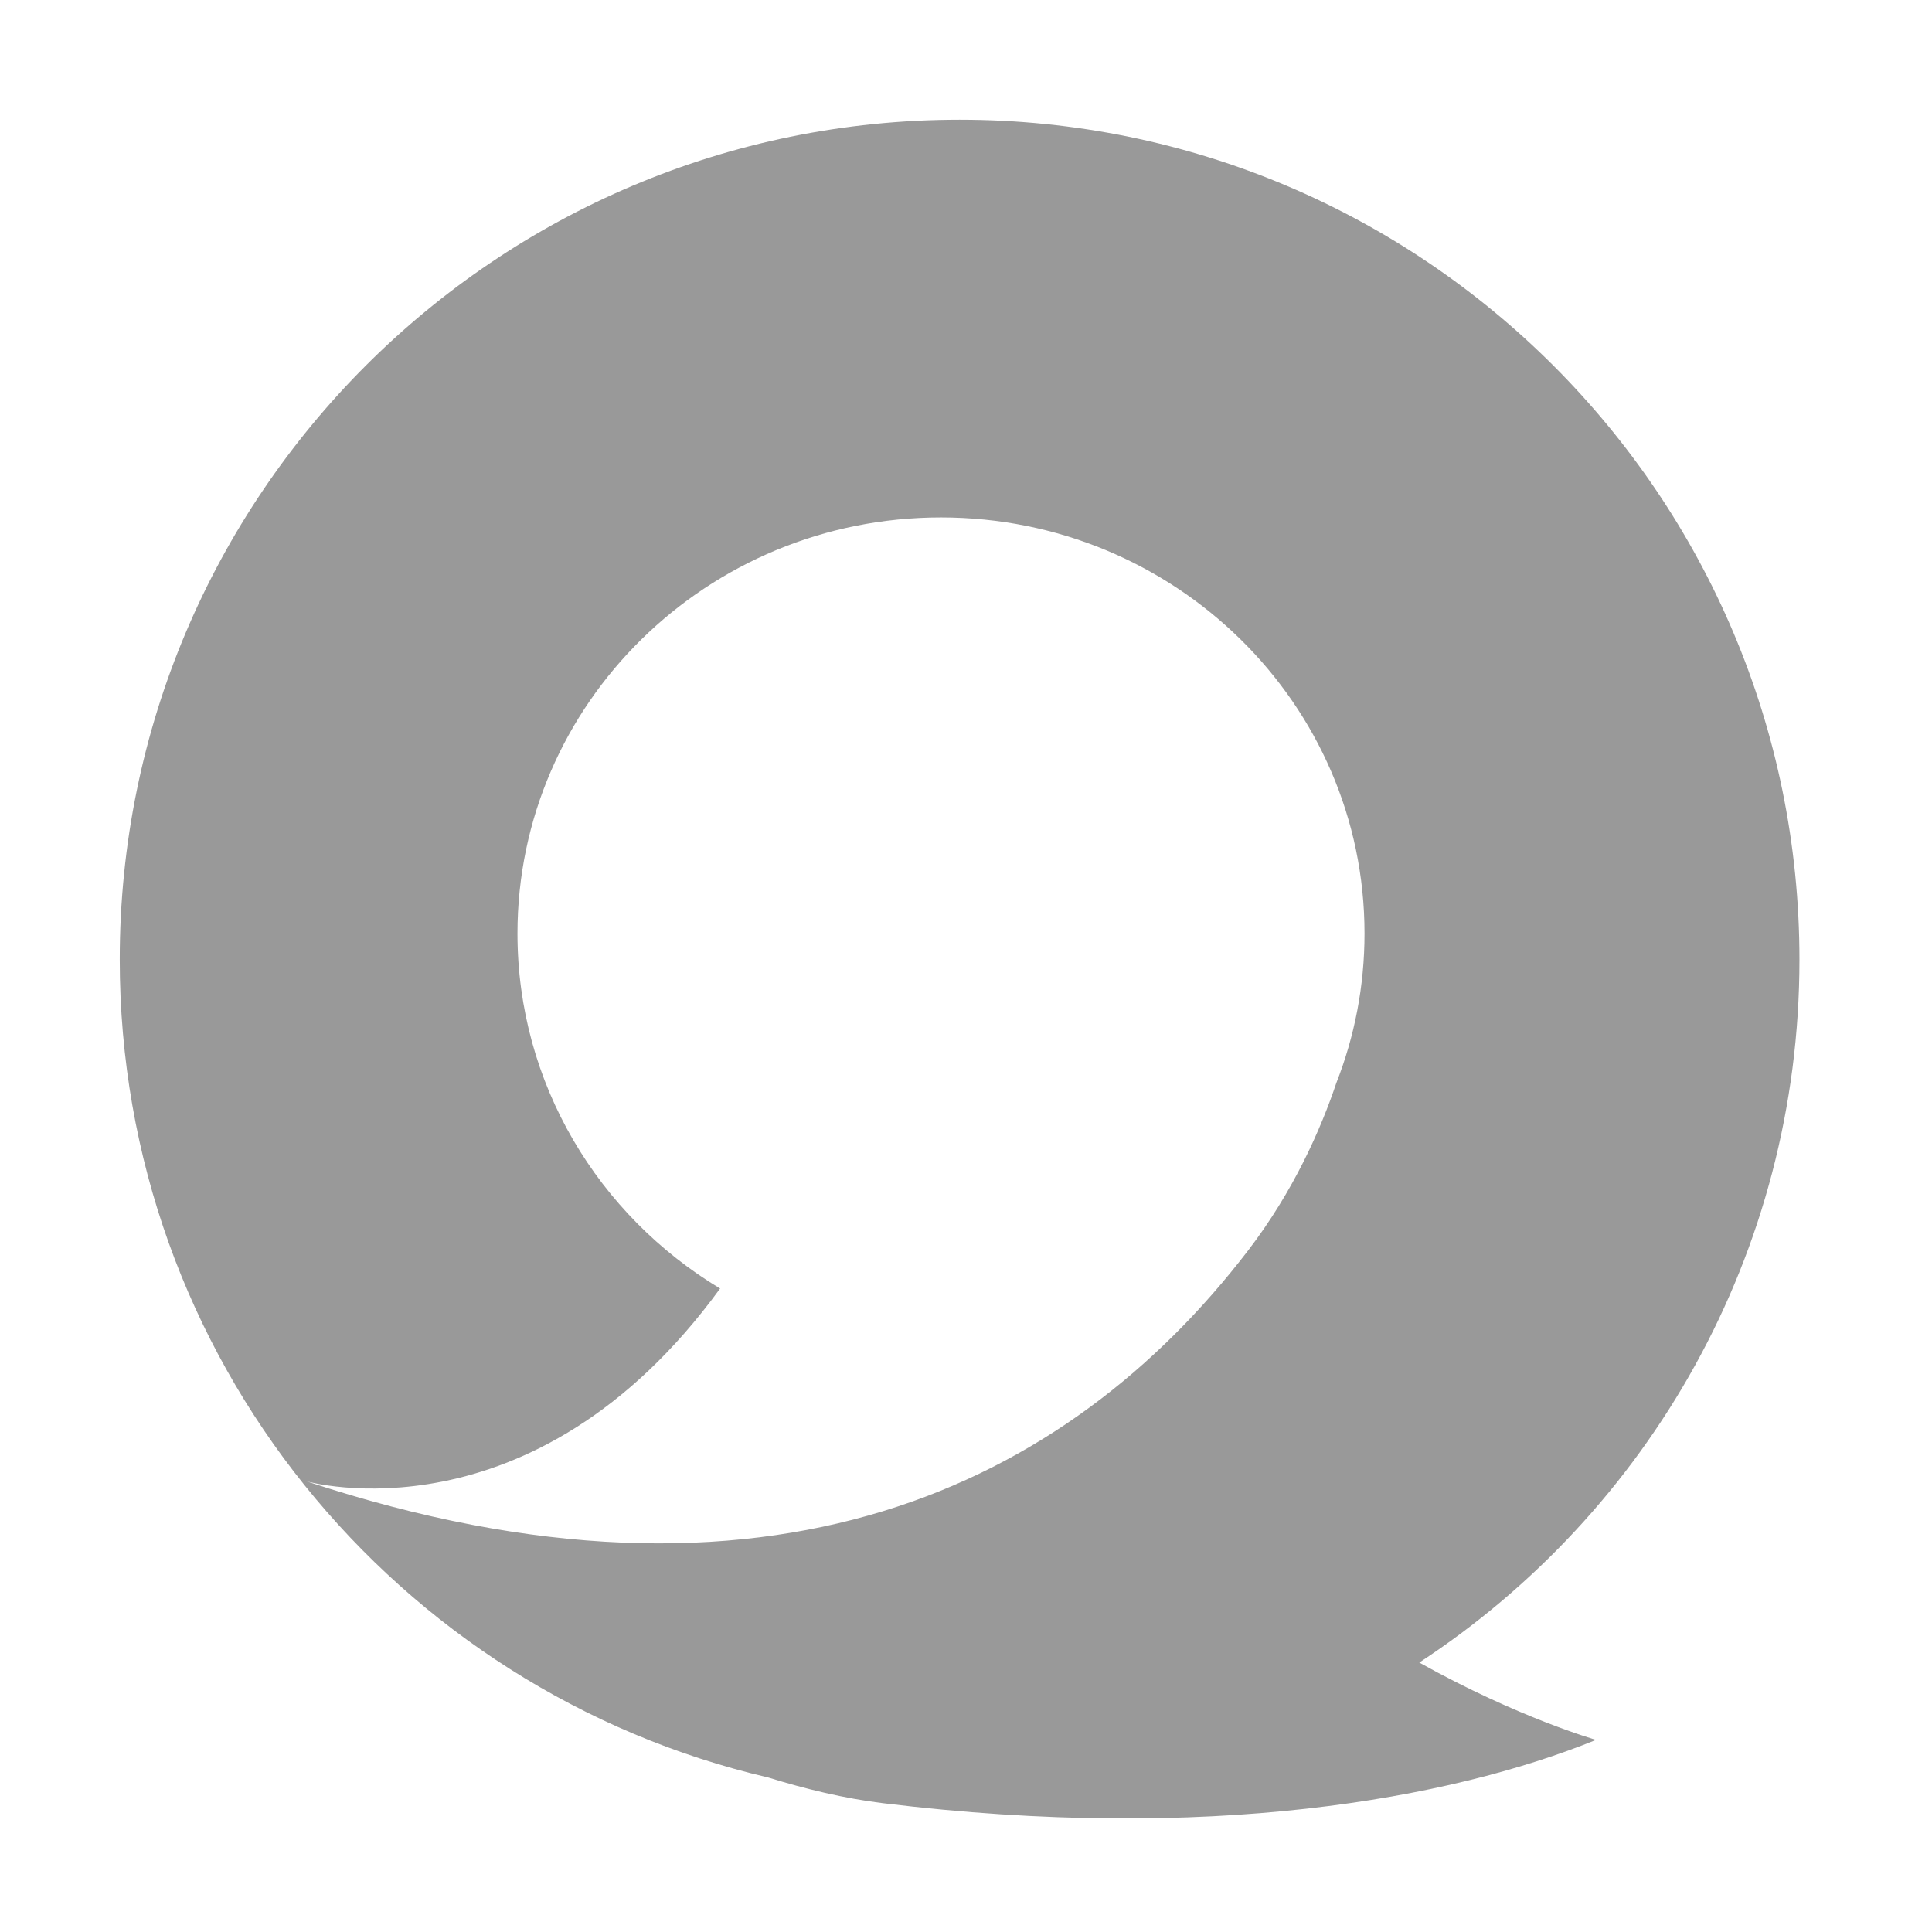
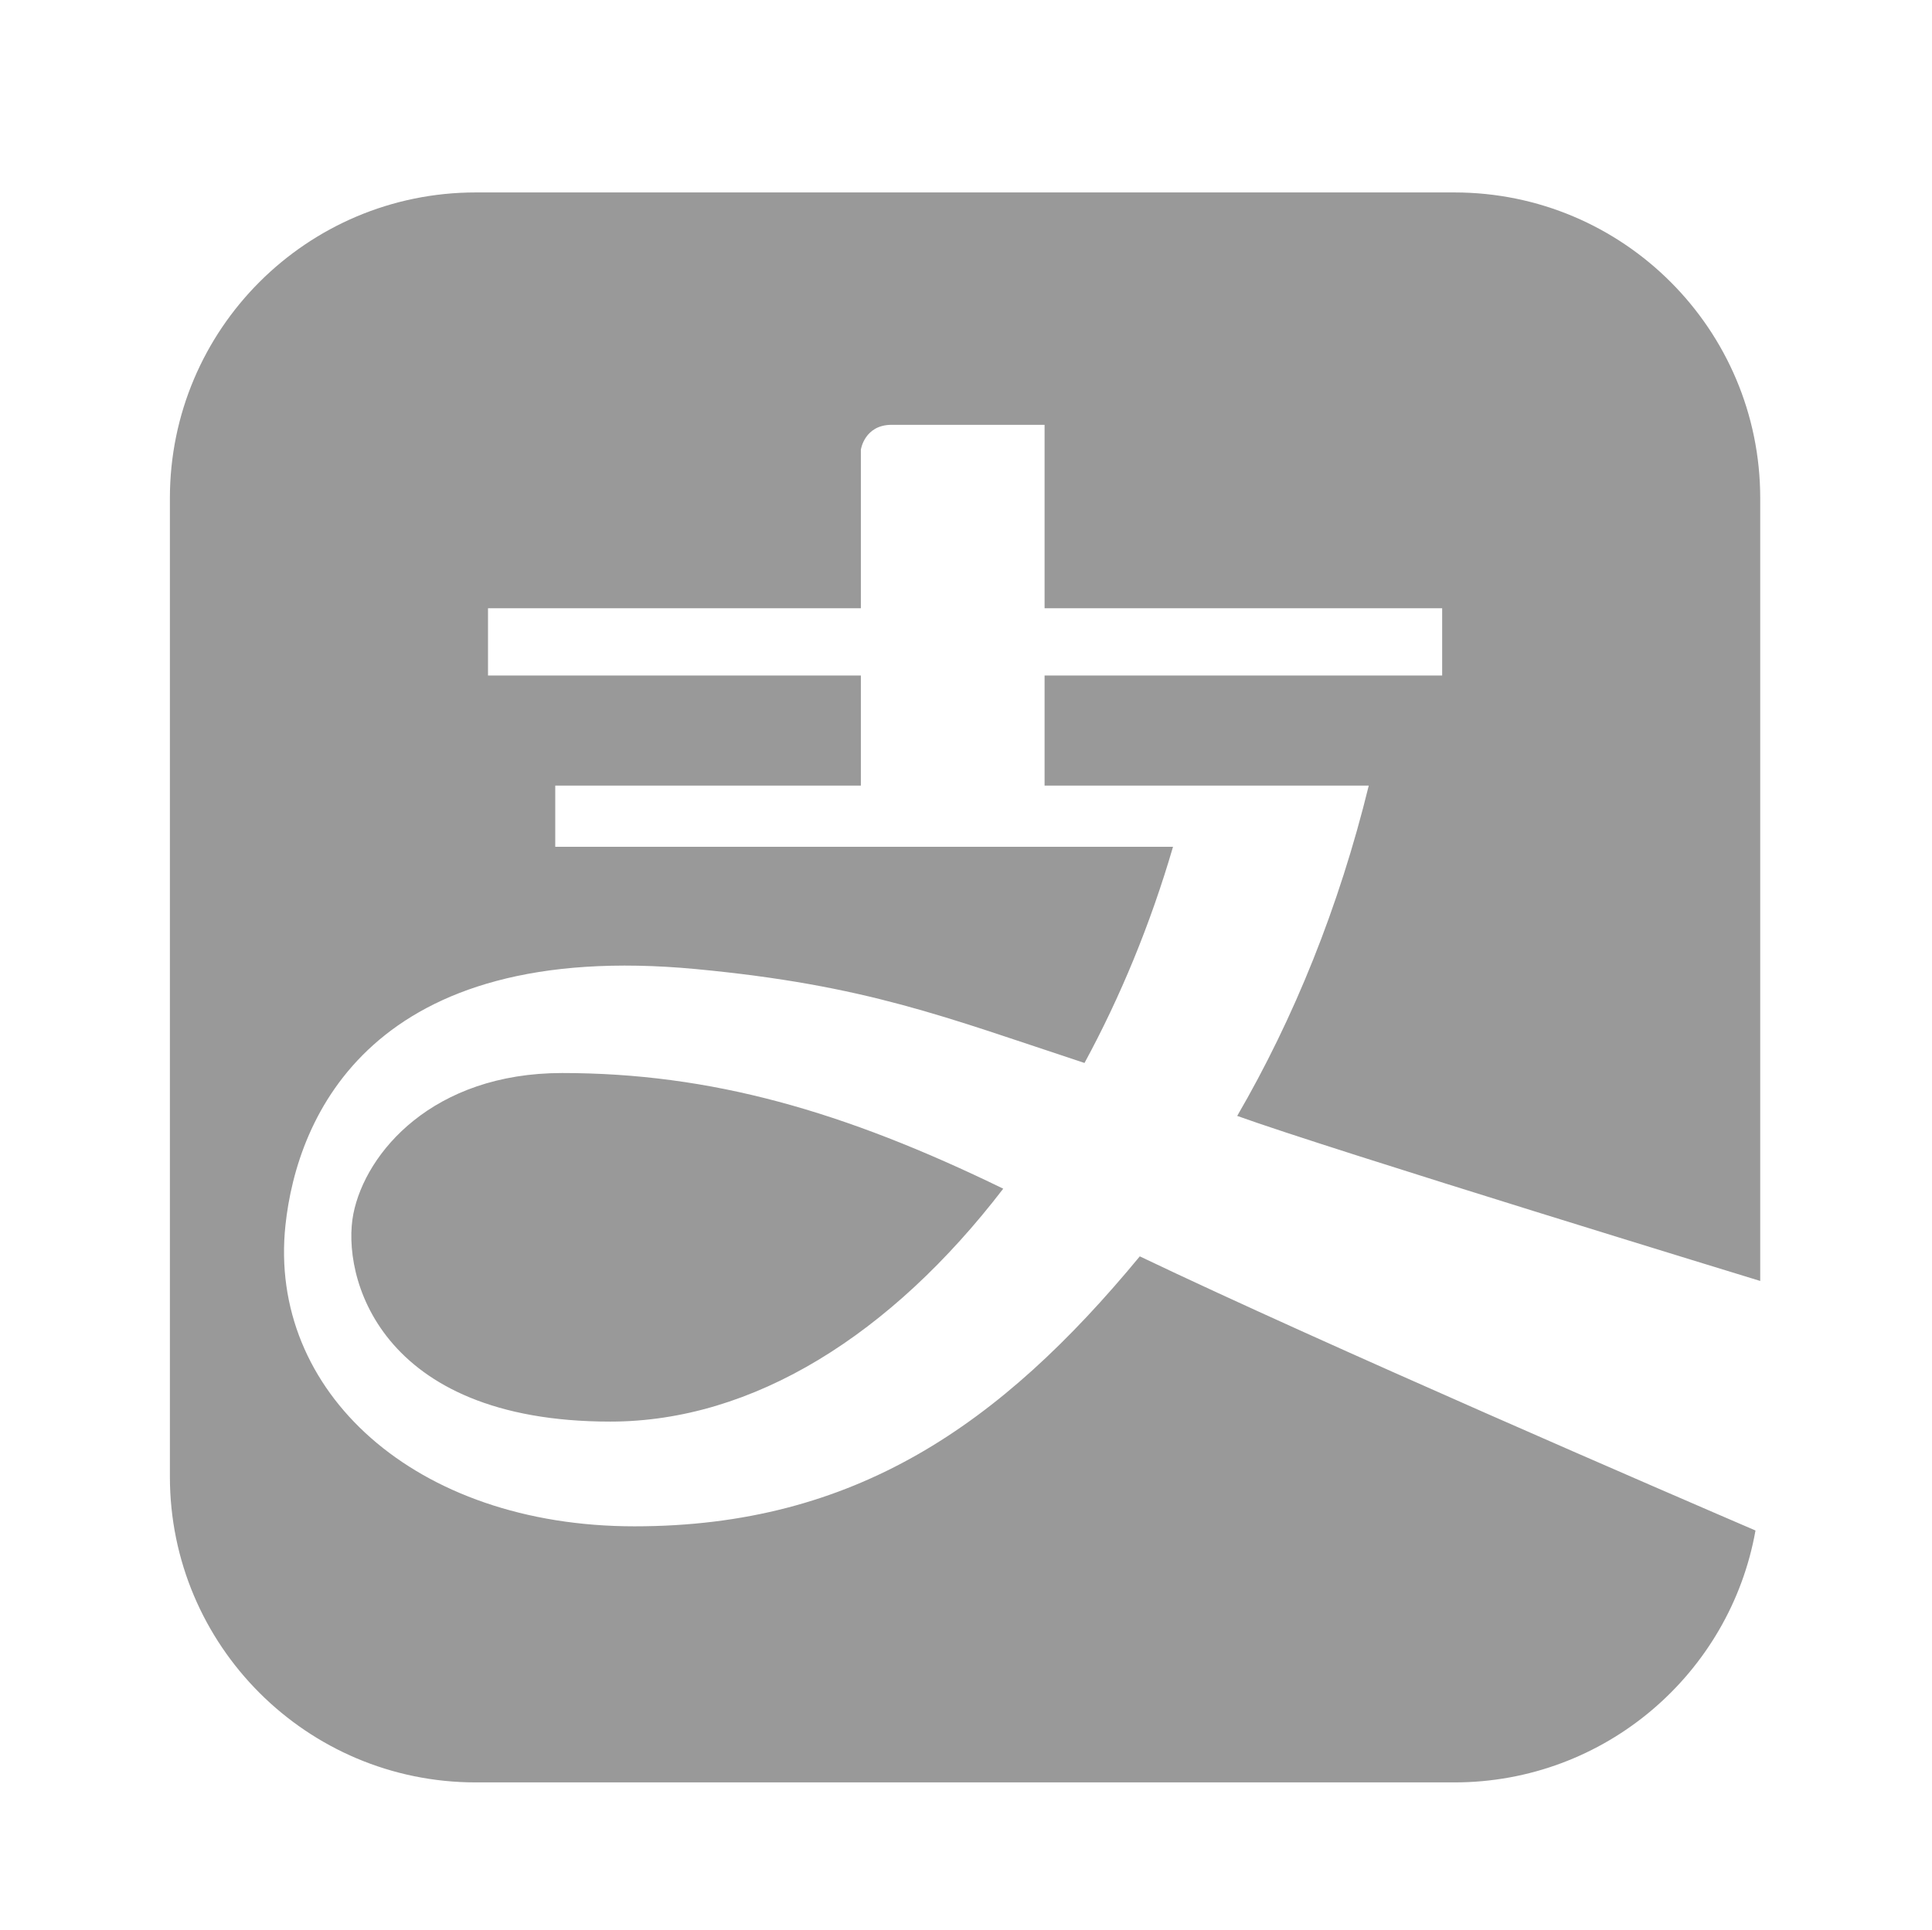
- <svg xmlns="http://www.w3.org/2000/svg" t="1490162866080" class="icon" style="" viewBox="0 0 1024 1024" version="1.1" p-id="7523" width="20" height="20">
+ <svg xmlns="http://www.w3.org/2000/svg" t="1490162879175" class="icon" style="" viewBox="0 0 1025 1024" version="1.1" p-id="8246" width="20.02" height="20">
  <defs>
    <style type="text/css" />
  </defs>
-   <path d="M953.743 508.583c0-245.843-199.295-445.138-445.138-445.138s-445.138 199.295-445.138 445.138c0 210.953 146.742 387.626 343.716 433.528 19.434 6.027 40.335 11.118 60.912 13.631 171.915 20.996 300.073-2.021 377.845-33.566 0 0-41.244-11.707-93.699-40.992C873.586 801.675 953.743 664.492 953.743 508.583zM708.283 573.997c-8.177 24.315-22.525 57.171-46.882 88.941-95.538 124.615-254.542 202.919-498.924 122.195 0 0 119.812 34.224 219.189-102.184-64.416-38.76-107.399-108.536-107.399-188.181 0-121.792 100.502-220.522 224.478-220.522s224.478 98.732 224.478 220.522C723.223 522.697 717.925 549.406 708.283 573.997z" p-id="7524" fill="#999999" />
+   <path d="M933.875 679.769l0-415.398c0-89.578-72.64-162.247-162.247-162.247l-519.257 0c-89.578 0-162.247 72.64-162.247 162.247l0 519.257c0 89.578 72.64 162.247 162.247 162.247l519.257 0c79.833 0 146.234-57.694 159.739-133.674-43.01-18.503-229.54-99.03-326.659-145.483-73.909 89.539-151.342 143.264-268.058 143.264-116.716 0-194.602-71.798-185.212-159.831 6.163-57.78 45.78-152.112 217.775-135.887 90.651 8.552 132.162 25.462 206.163 49.822 19.016-35.045 34.979-73.643 46.962-114.726l-327.761 0 0-32.452 162.143 0 0-58.413-197.819 0 0-35.697 197.819 0 0-84.151c0 0 1.864-13.205 16.339-13.205l81.13 0 0 97.356 210.937 0 0 35.697-210.938 0 0 58.413 171.995 0c-15.769 64.437-39.718 123.547-69.793 175.278 50.03 18.048 277.485 87.583 277.485 87.583 0 0 0 0 0 0zM323.779 754.407c-123.318 0-142.788-77.885-136.298-110.337s42.188-74.64 110.743-74.64c78.833 0 149.316 20.114 234.033 61.377-59.424 77.44-132.575 123.6-208.477 123.6z" p-id="8247" fill="#999999" />
</svg>
